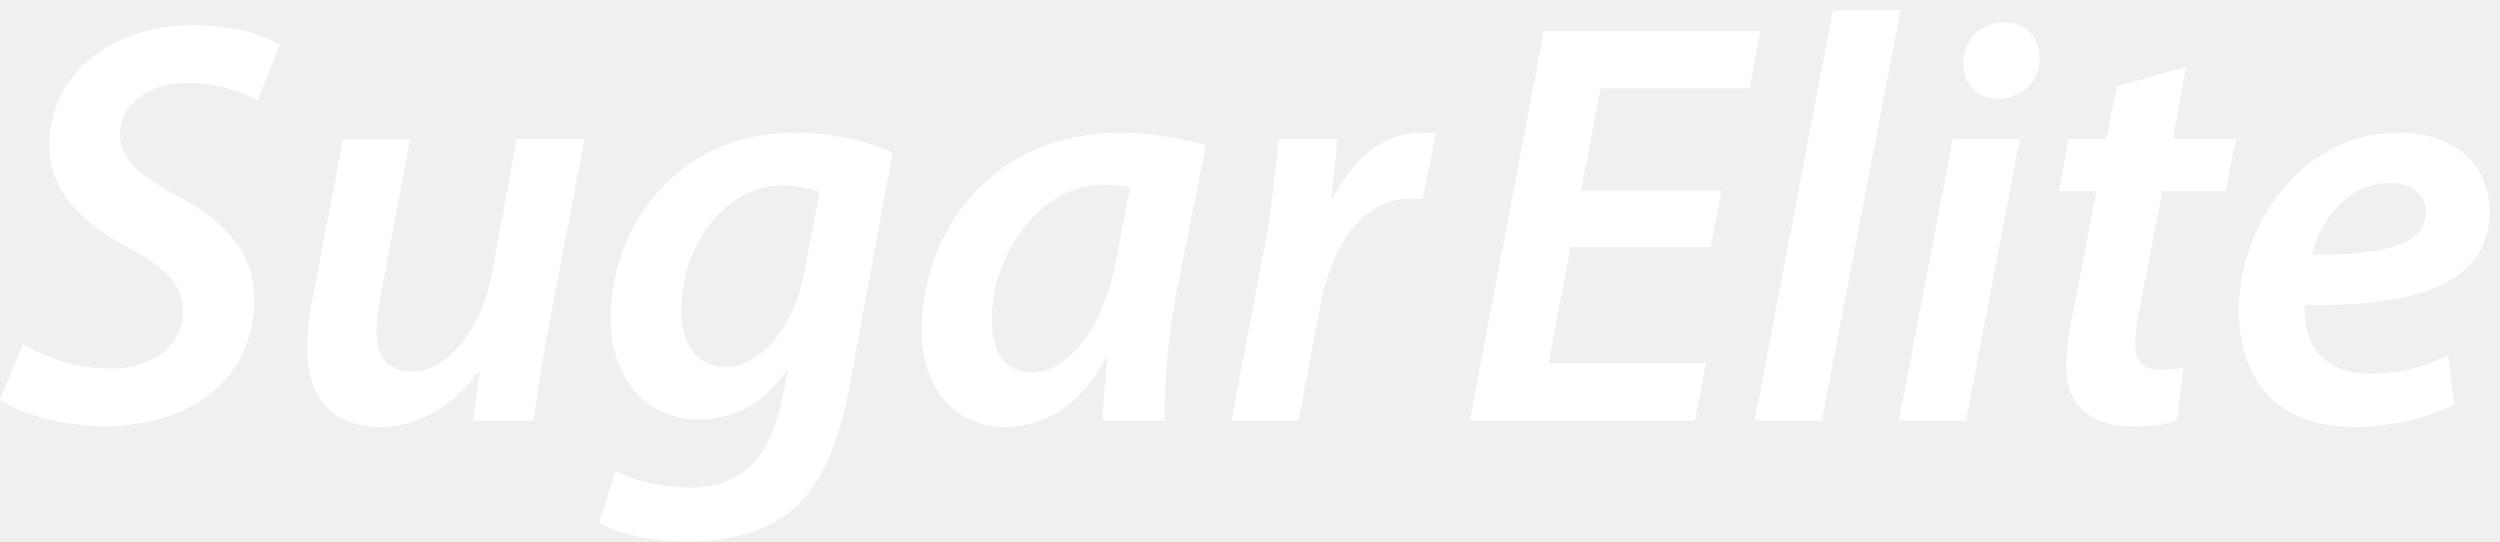
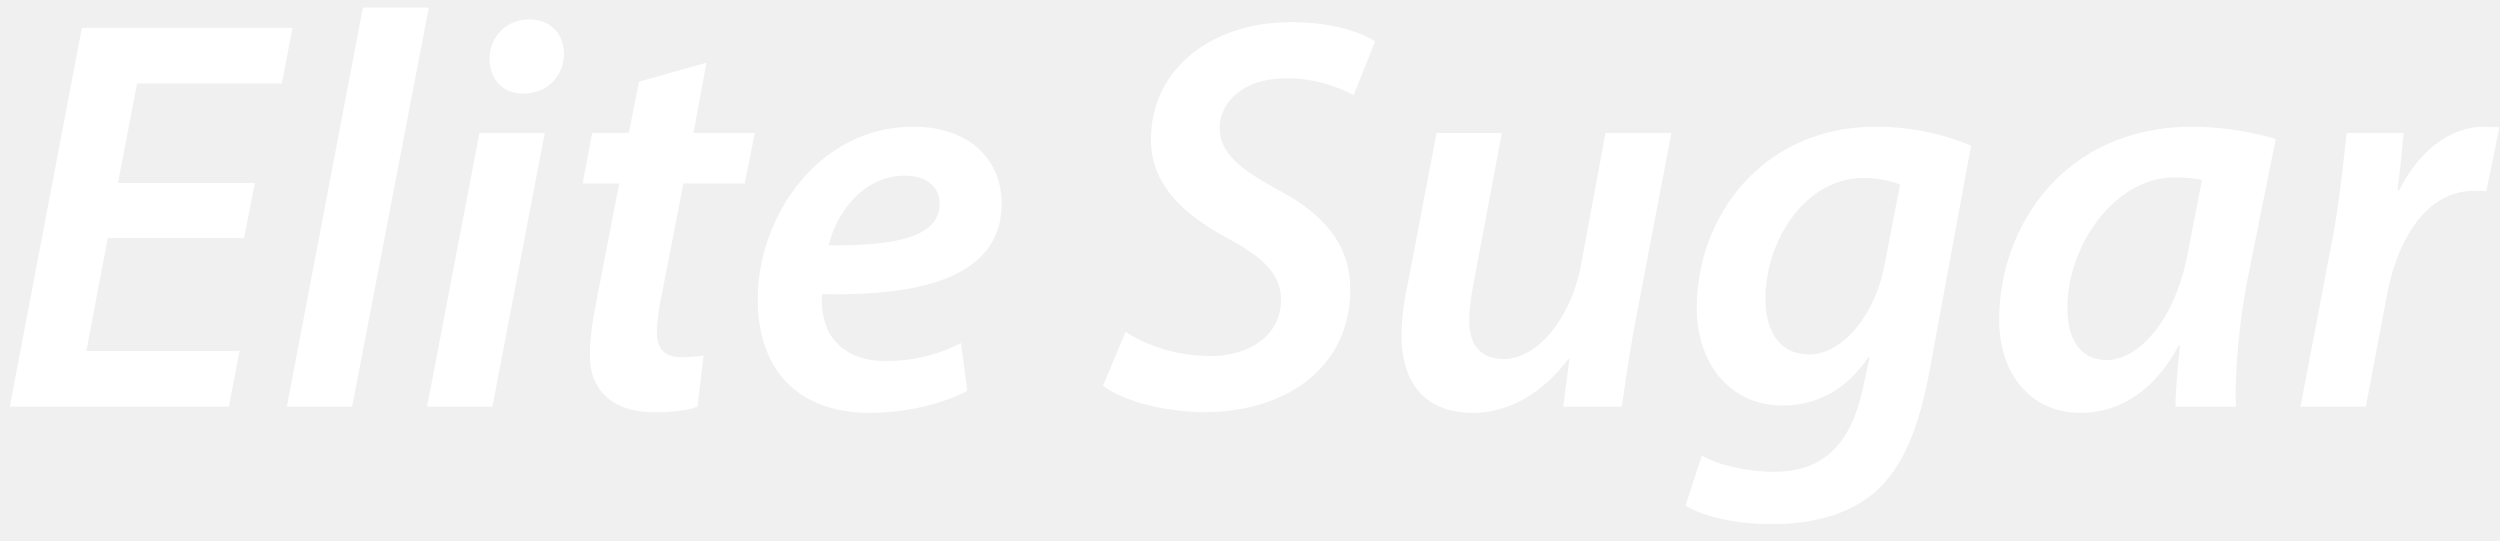
- <svg xmlns="http://www.w3.org/2000/svg" width="157" height="34" viewBox="0 0 157 34" fill="none">
-   <path d="M1.46 21.585C2.843 22.494 4.808 23.145 6.987 23.145C9.351 23.145 11.497 21.875 11.497 19.513C11.497 17.916 10.442 16.827 8.079 15.557C5.243 14.034 3.097 12.109 3.097 9.169C3.097 4.485 7.172 1.582 12.116 1.582C14.845 1.582 16.626 2.237 17.573 2.814L16.191 6.299C15.39 5.865 13.753 5.173 11.788 5.21C9.059 5.21 7.533 6.77 7.533 8.404C7.533 10.074 8.916 11.09 11.206 12.36C14.188 13.92 15.969 15.881 15.969 18.858C15.969 23.759 11.969 26.769 6.512 26.769C3.529 26.733 1.091 25.897 0 25.062L1.46 21.585Z" fill="white" />
-   <path d="M36.707 8.735L34.38 20.933C33.982 23.038 33.724 24.889 33.506 26.416H29.723L30.125 23.333H30.051C28.34 25.618 26.124 26.817 23.905 26.817C21.323 26.817 19.285 25.437 19.285 21.809C19.285 20.867 19.395 19.848 19.649 18.652L21.541 8.742H25.759L23.941 18.398C23.761 19.27 23.65 20.139 23.65 20.83C23.65 22.284 24.233 23.336 25.907 23.336C27.872 23.336 30.125 21.014 30.855 17.346L32.452 8.735H36.707Z" fill="white" />
-   <path d="M38.671 29.57C39.689 30.188 41.654 30.622 43.328 30.622C46.093 30.622 48.203 29.316 49.077 25.213L49.512 23.218H49.438C47.981 25.323 46.127 26.339 43.874 26.339C40.345 26.339 38.347 23.436 38.347 20.094C38.31 14.177 42.565 8.334 49.913 8.334C52.203 8.334 54.423 8.842 56.06 9.567L53.368 24.16C52.712 27.608 51.731 30.368 49.733 32.039C47.878 33.562 45.404 34 43.184 34C40.895 34 38.782 33.529 37.62 32.804L38.671 29.57ZM51.473 12.076C51.001 11.859 50.09 11.642 49.11 11.642C45.4 11.642 42.782 15.634 42.782 19.447C42.782 21.298 43.509 23.042 45.618 23.042C47.727 23.042 49.836 20.536 50.456 17.342L51.473 12.076Z" fill="white" />
-   <path d="M69.261 26.413C69.261 25.36 69.405 23.943 69.552 22.457H69.478C67.731 25.688 65.367 26.814 63.114 26.814C59.951 26.814 57.875 24.345 57.875 20.786C57.875 14.759 62.093 8.334 70.352 8.334C72.281 8.334 74.353 8.698 75.736 9.132L73.881 18.354C73.372 20.966 73.081 24.308 73.154 26.413H69.261ZM70.972 11.786C70.537 11.675 69.991 11.605 69.228 11.605C65.334 11.605 62.281 15.999 62.281 20.028C62.281 21.879 62.97 23.402 64.829 23.402C66.831 23.402 69.231 20.933 70.068 16.433L70.972 11.786Z" fill="white" />
-   <path d="M77.335 26.413L79.407 15.524C79.879 13.018 80.134 10.295 80.318 8.735H83.991C83.88 9.935 83.773 11.167 83.593 12.437H83.703C84.905 10.078 86.83 8.334 89.23 8.334C89.558 8.334 89.887 8.371 90.174 8.371L89.337 12.51C89.12 12.474 88.828 12.474 88.537 12.474C85.517 12.474 83.589 15.524 82.899 19.299L81.553 26.413H77.335Z" fill="white" />
-   <path d="M107.428 15.524H98.627L97.244 22.821H107.137L106.447 26.416H92.3L96.957 1.949H110.559L109.869 5.545H100.522L99.287 11.969H108.125L107.428 15.524Z" fill="white" />
-   <path d="M110.194 26.412L115.105 0.639H119.36L114.412 26.412H110.194Z" fill="white" />
-   <path d="M119.249 26.413L122.63 8.735H126.849L123.467 26.413H119.249ZM123.287 3.944C123.287 2.457 124.452 1.401 125.835 1.401C127.18 1.401 128.091 2.31 128.091 3.653C128.054 5.214 126.889 6.196 125.436 6.196C124.161 6.196 123.287 5.287 123.287 3.944Z" fill="white" />
-   <path d="M137.291 4.198L136.454 8.735H140.417L139.761 12.002H135.801L134.418 19.115C134.238 19.951 134.09 20.86 134.09 21.621C134.09 22.6 134.525 23.218 135.654 23.218C136.162 23.218 136.671 23.181 137.11 23.108L136.712 26.412C136.092 26.666 134.964 26.776 133.946 26.776C131.037 26.776 129.765 25.18 129.765 23.148C129.765 22.169 129.876 21.187 130.13 19.881L131.657 12.002H129.293L129.913 8.735H132.276L132.932 5.43L137.291 4.198Z" fill="white" />
-   <path d="M154.132 25.397C152.385 26.306 150.021 26.814 147.875 26.814C142.964 26.814 140.6 23.8 140.6 19.48C140.6 14.144 144.527 8.334 150.641 8.334C154.132 8.334 156.352 10.332 156.352 13.305C156.352 17.842 151.588 19.296 144.748 19.149C144.675 19.767 144.822 20.963 145.22 21.655C145.91 22.851 147.186 23.469 148.856 23.469C150.858 23.469 152.458 22.961 153.73 22.306L154.132 25.397ZM150.095 11.495C147.44 11.495 145.692 13.854 145.183 15.995C149.549 16.032 152.348 15.45 152.348 13.309C152.351 12.183 151.441 11.495 150.095 11.495Z" fill="white" />
+ <svg xmlns="http://www.w3.org/2000/svg" width="148" height="32" viewBox="0 0 148 32" fill="none">
+   <path d="M66.635 19.648C67.903 20.481 69.704 21.078 71.702 21.078C73.869 21.078 75.836 19.914 75.836 17.749C75.836 16.285 74.869 15.286 72.703 14.122C70.103 12.726 68.136 10.962 68.136 8.266C68.136 3.972 71.871 1.311 76.404 1.311C78.905 1.311 80.538 1.911 81.406 2.441L80.139 5.635C79.405 5.237 77.904 4.603 76.103 4.637C73.602 4.637 72.202 6.067 72.202 7.565C72.202 9.096 73.47 10.027 75.569 11.191C78.303 12.621 79.936 14.419 79.936 17.148C79.936 21.641 76.269 24.401 71.266 24.401C68.532 24.367 66.297 23.601 65.297 22.835L66.635 19.648Z" fill="white" />
+   <path d="M98.946 7.868L96.813 19.05C96.448 20.98 96.211 22.677 96.012 24.076H92.544L92.912 21.25H92.845C91.276 23.344 89.245 24.444 87.21 24.444C84.844 24.444 82.975 23.179 82.975 19.853C82.975 18.99 83.076 18.055 83.31 16.959L85.044 7.875H88.91L87.244 16.726C87.079 17.526 86.977 18.322 86.977 18.956C86.977 20.288 87.511 21.253 89.046 21.253C90.847 21.253 92.912 19.125 93.582 15.761L95.045 7.868H98.946Z" fill="white" />
+   <path d="M100.747 26.967C101.68 27.534 103.481 27.932 105.016 27.932C107.551 27.932 109.484 26.734 110.286 22.973L110.684 21.145H110.617C109.282 23.074 107.581 24.005 105.516 24.005C102.282 24.005 100.45 21.344 100.45 18.281C100.416 12.857 104.316 7.5 111.053 7.5C113.152 7.5 115.187 7.966 116.687 8.63L114.22 22.008C113.618 25.169 112.719 27.699 110.887 29.23C109.187 30.627 106.919 31.028 104.884 31.028C102.785 31.028 100.848 30.597 99.784 29.932L100.747 26.967ZM112.483 10.931C112.05 10.732 111.215 10.533 110.316 10.533C106.916 10.533 104.516 14.193 104.516 17.687C104.516 19.384 105.182 20.983 107.115 20.983C109.048 20.983 110.982 18.686 111.55 15.758L112.483 10.931Z" fill="white" />
+   <path d="M128.788 24.073C128.788 23.108 128.92 21.81 129.055 20.447H128.988C127.385 23.409 125.219 24.441 123.154 24.441C120.254 24.441 118.351 22.177 118.351 18.915C118.351 13.39 122.217 7.5 129.789 7.5C131.556 7.5 133.456 7.834 134.724 8.232L133.023 16.686C132.557 19.081 132.29 22.143 132.358 24.073H128.788ZM130.357 10.664C129.958 10.563 129.457 10.499 128.758 10.499C125.188 10.499 122.39 14.527 122.39 18.221C122.39 19.917 123.022 21.314 124.725 21.314C126.561 21.314 128.761 19.05 129.528 14.925L130.357 10.664Z" fill="white" />
+   <path d="M136.19 24.073L138.09 14.092C138.523 11.794 138.756 9.298 138.925 7.868H142.291C142.19 8.968 142.092 10.098 141.926 11.261H142.028C143.13 9.099 144.894 7.5 147.095 7.5C147.395 7.5 147.696 7.534 147.96 7.534L147.193 11.329C146.993 11.295 146.726 11.295 146.459 11.295C143.691 11.295 141.923 14.092 141.291 17.552L140.057 24.073H136.19Z" fill="white" />
+   <path d="M14.447 14.092H6.379L5.111 20.781H14.18L13.548 24.076H0.579L4.848 1.648H17.317L16.685 4.943H8.116L6.984 10.833H15.086L14.447 14.092Z" fill="white" />
+   <path d="M16.982 24.073L21.484 0.447H25.385L20.849 24.073H16.982Z" fill="white" />
+   <path d="M25.284 24.073L28.383 7.868H32.25L29.151 24.073H25.284ZM28.985 3.476C28.985 2.114 30.053 1.145 31.32 1.145C32.554 1.145 33.389 1.979 33.389 3.21C33.355 4.64 32.287 5.541 30.955 5.541C29.786 5.541 28.985 4.707 28.985 3.476Z" fill="white" />
+   <path d="M41.822 3.709L41.055 7.868H44.688L44.087 10.863H40.456L39.189 17.384C39.023 18.15 38.888 18.983 38.888 19.681C38.888 20.578 39.287 21.145 40.321 21.145C40.788 21.145 41.254 21.111 41.657 21.044L41.291 24.073C40.724 24.306 39.689 24.407 38.756 24.407C36.09 24.407 34.923 22.943 34.923 21.081C34.923 20.184 35.025 19.283 35.258 18.085L36.657 10.863H34.491L35.059 7.868H37.225L37.827 4.839L41.822 3.709Z" fill="white" />
+   <path d="M57.262 23.142C55.66 23.975 53.493 24.441 51.526 24.441C47.024 24.441 44.857 21.678 44.857 17.718C44.857 12.827 48.457 7.5 54.061 7.5C57.262 7.5 59.297 9.332 59.297 12.058C59.297 16.217 54.93 17.549 48.66 17.414C48.592 17.981 48.728 19.077 49.093 19.711C49.725 20.808 50.894 21.374 52.425 21.374C54.261 21.374 55.728 20.909 56.894 20.308L57.262 23.142ZM53.561 10.398C51.127 10.398 49.525 12.56 49.059 14.523C53.061 14.557 55.626 14.024 55.626 12.061C55.63 11.029 54.795 10.398 53.561 10.398Z" fill="white" />
</svg>
